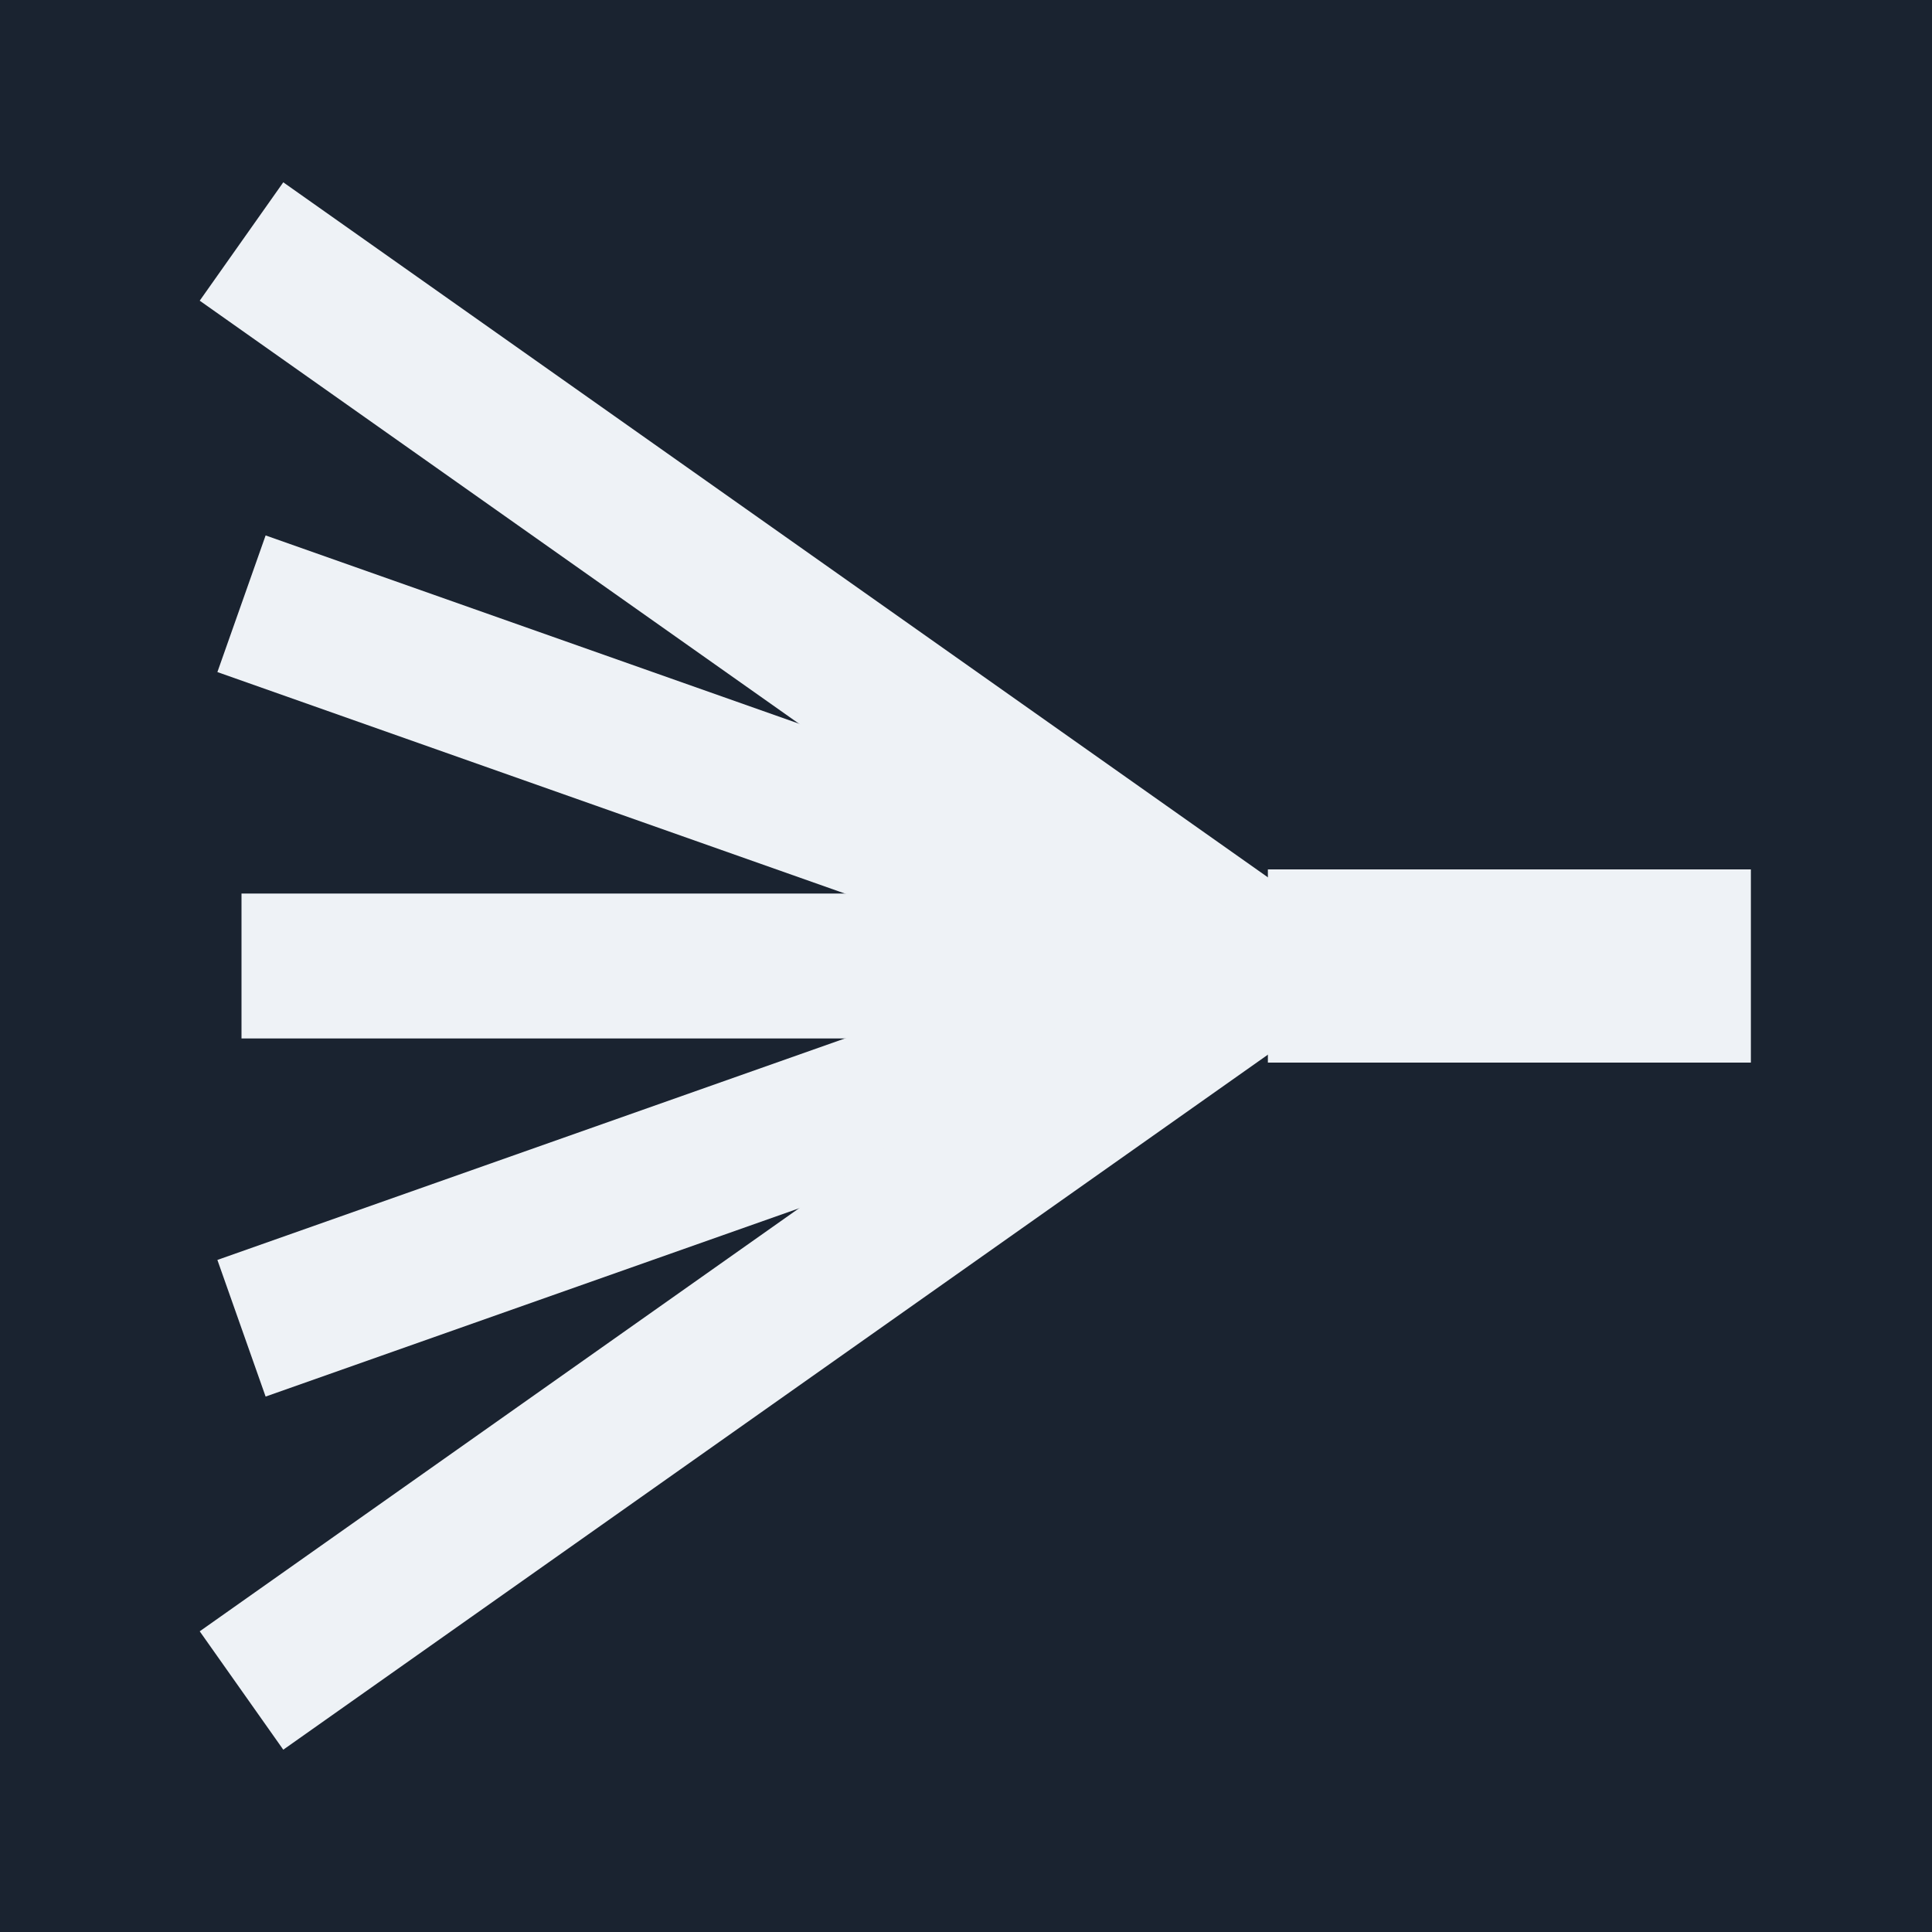
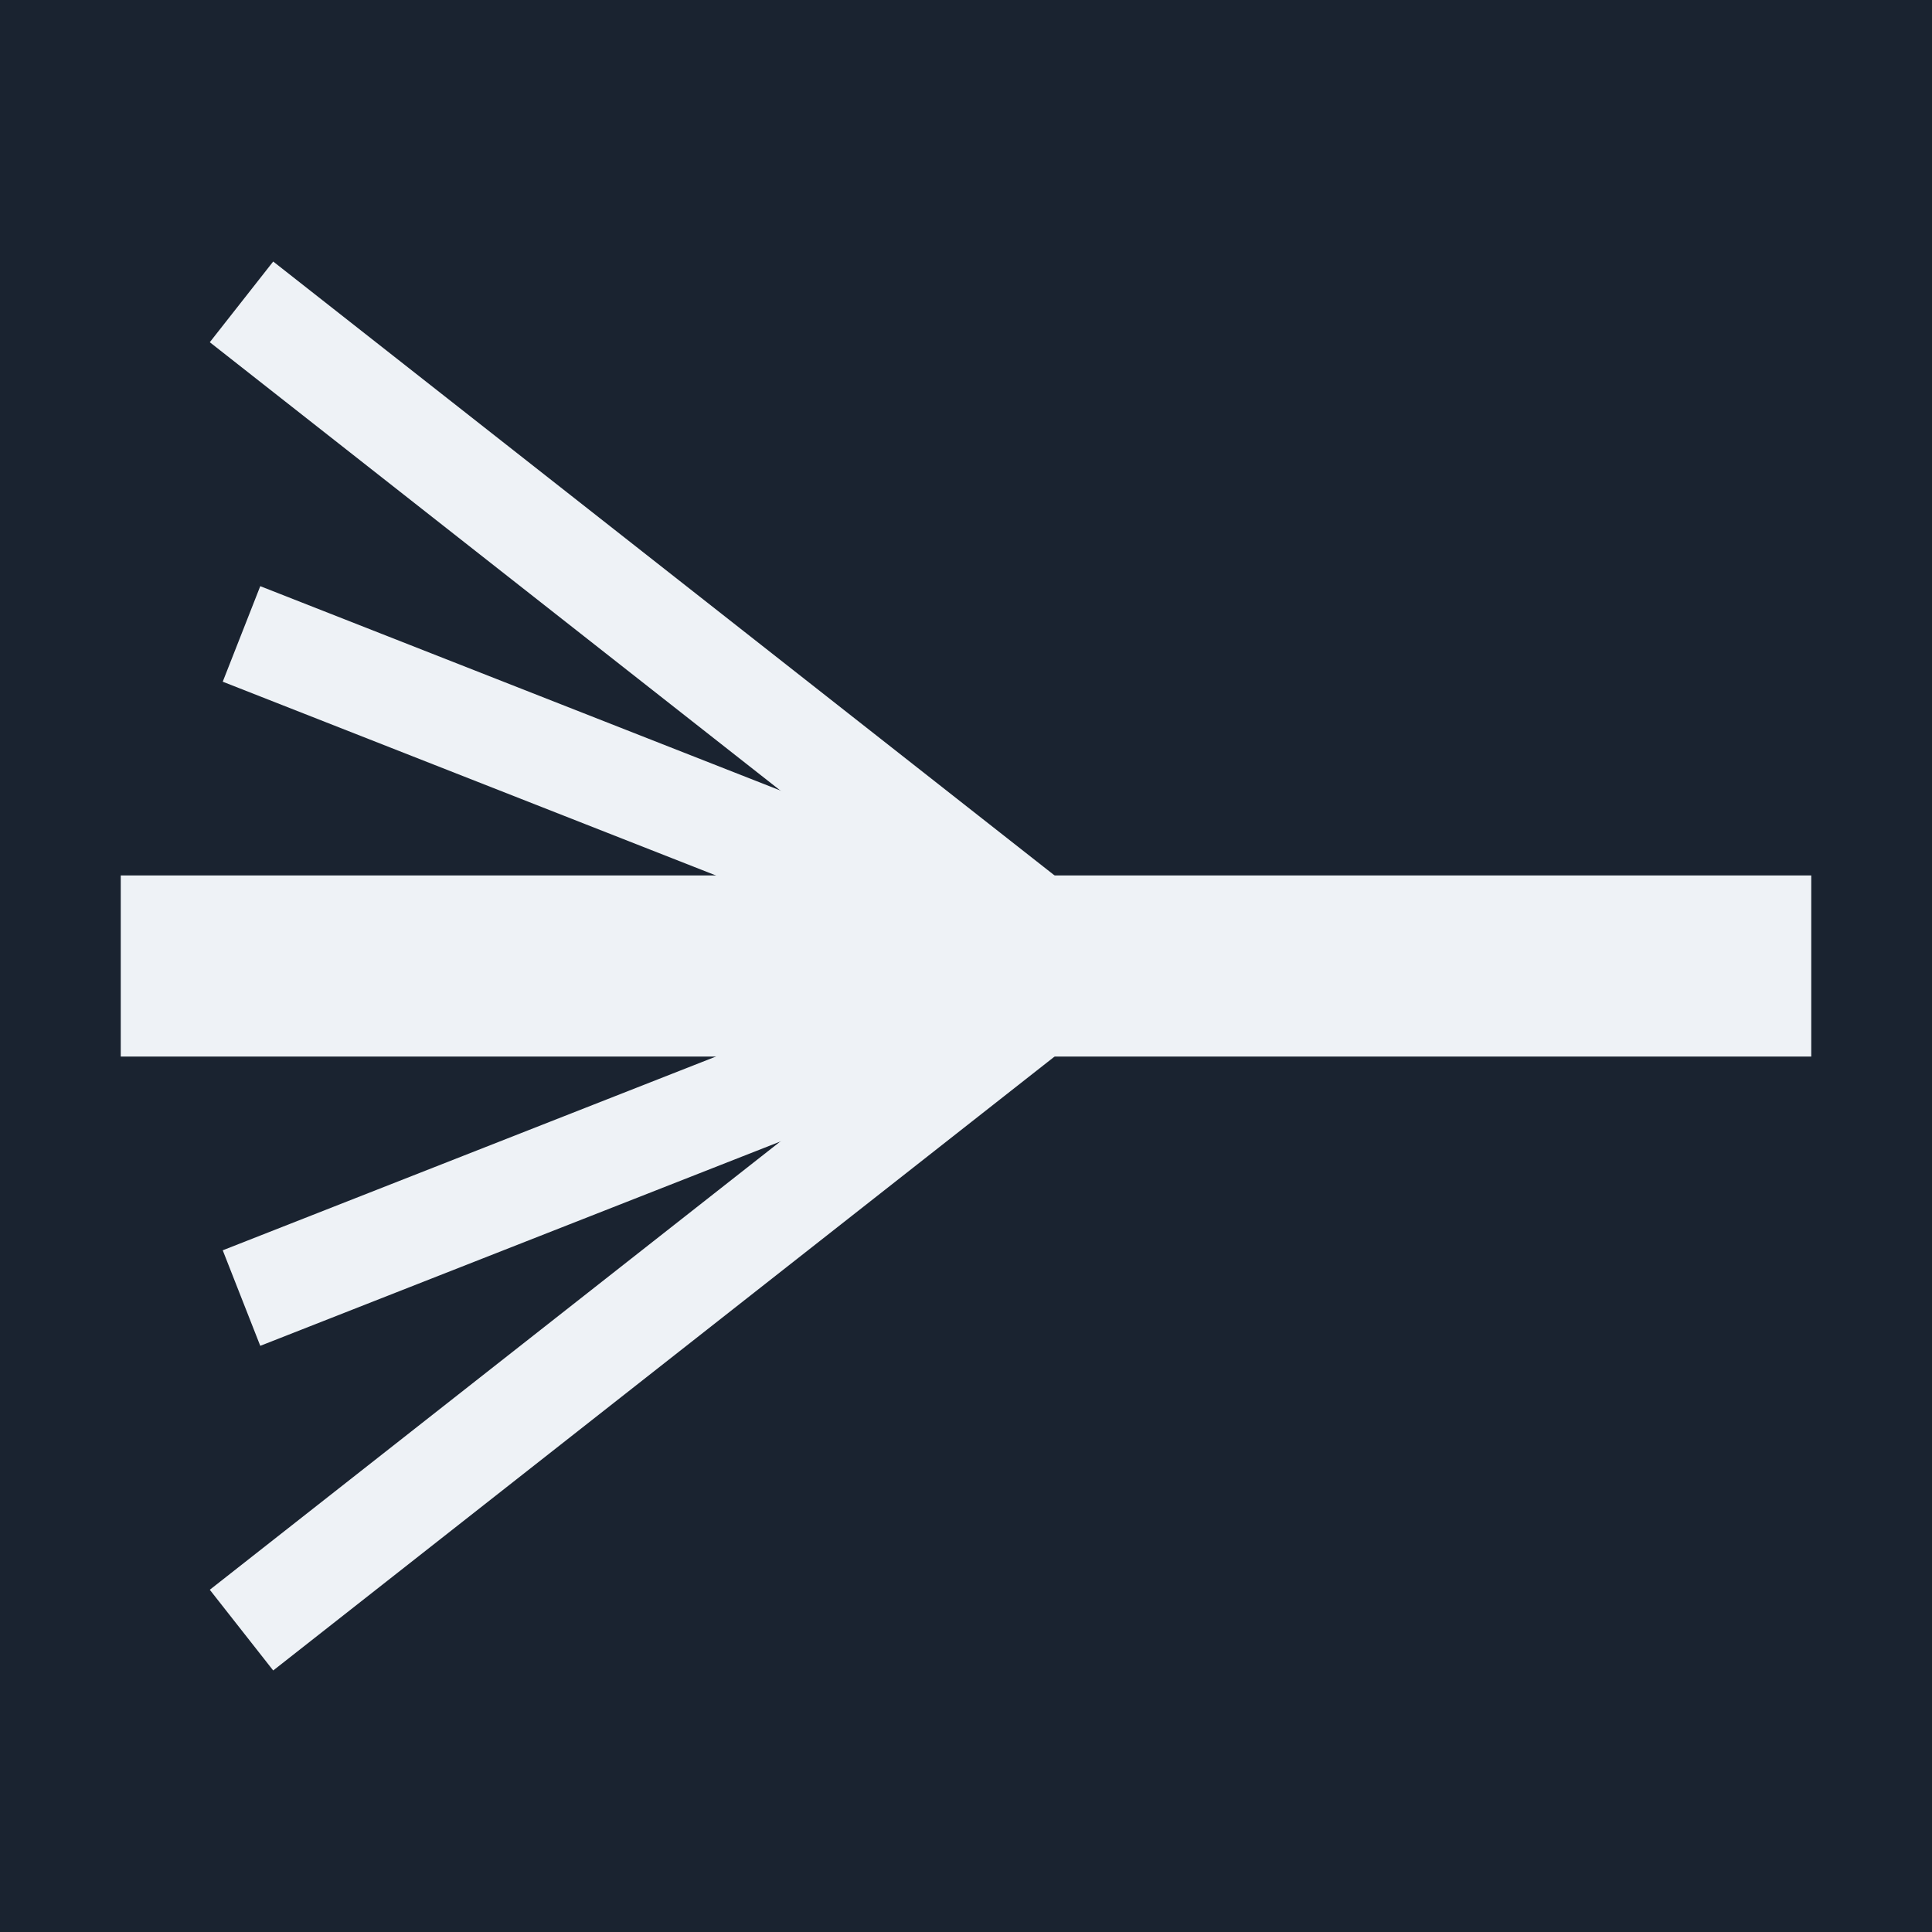
<svg xmlns="http://www.w3.org/2000/svg" viewBox="0 0 32 32" role="img" aria-label="Driftwood Wealth">
  <rect width="32" height="32" fill="#1a2330" />
  <g fill="none" stroke="#eef2f6" stroke-linecap="butt">
-     <path d="M4 4 L21 16" stroke-width="2.4" />
-     <path d="M4 10 L21 16" stroke-width="2.4" />
-     <path d="M4 16 H21" stroke-width="2.4" />
-     <path d="M4 22 L21 16" stroke-width="2.4" />
-     <path d="M4 28 L21 16" stroke-width="2.4" />
-     <path d="M21 16 H29" stroke-width="3.2" />
+     <path d="M2 16 H30" stroke-width="3" />
+     <path d="M4 5 L18 16" stroke-width="1.7" />
+     <path d="M4 10.5 L18 16" stroke-width="1.7" />
+     <path d="M4 21.5 L18 16" stroke-width="1.7" />
+     <path d="M4 27 L18 16" stroke-width="1.7" />
  </g>
</svg>
